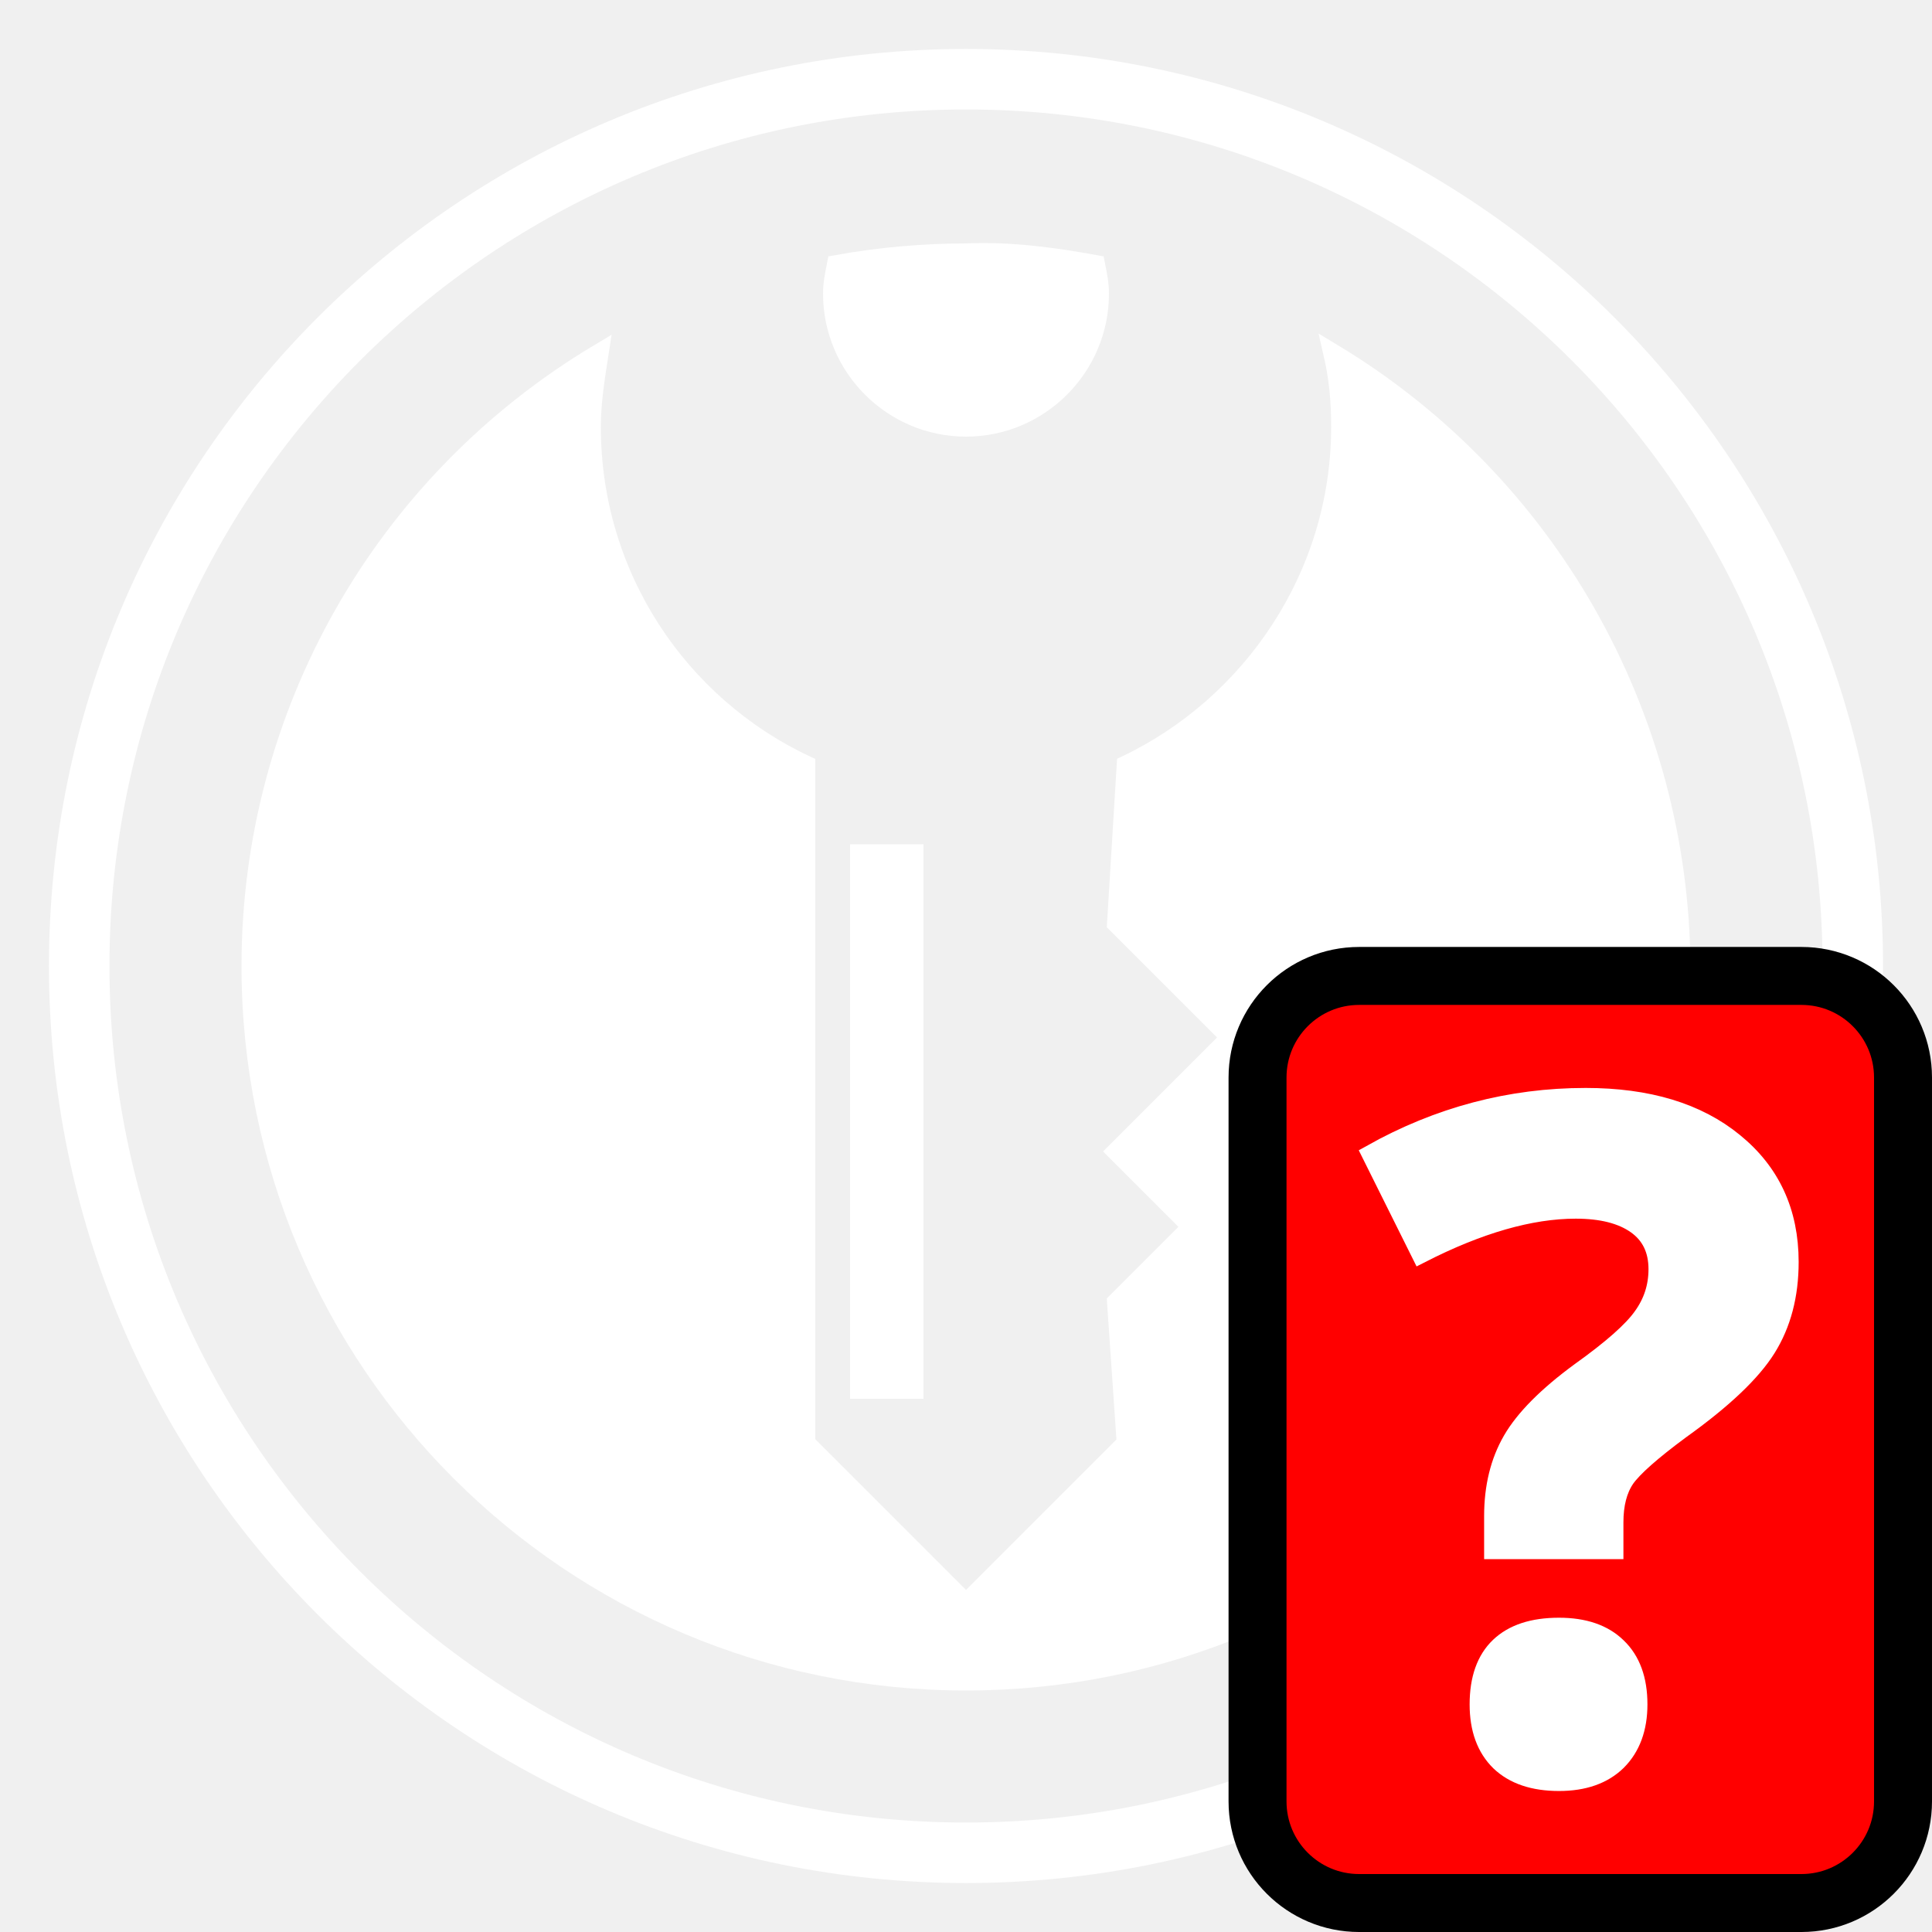
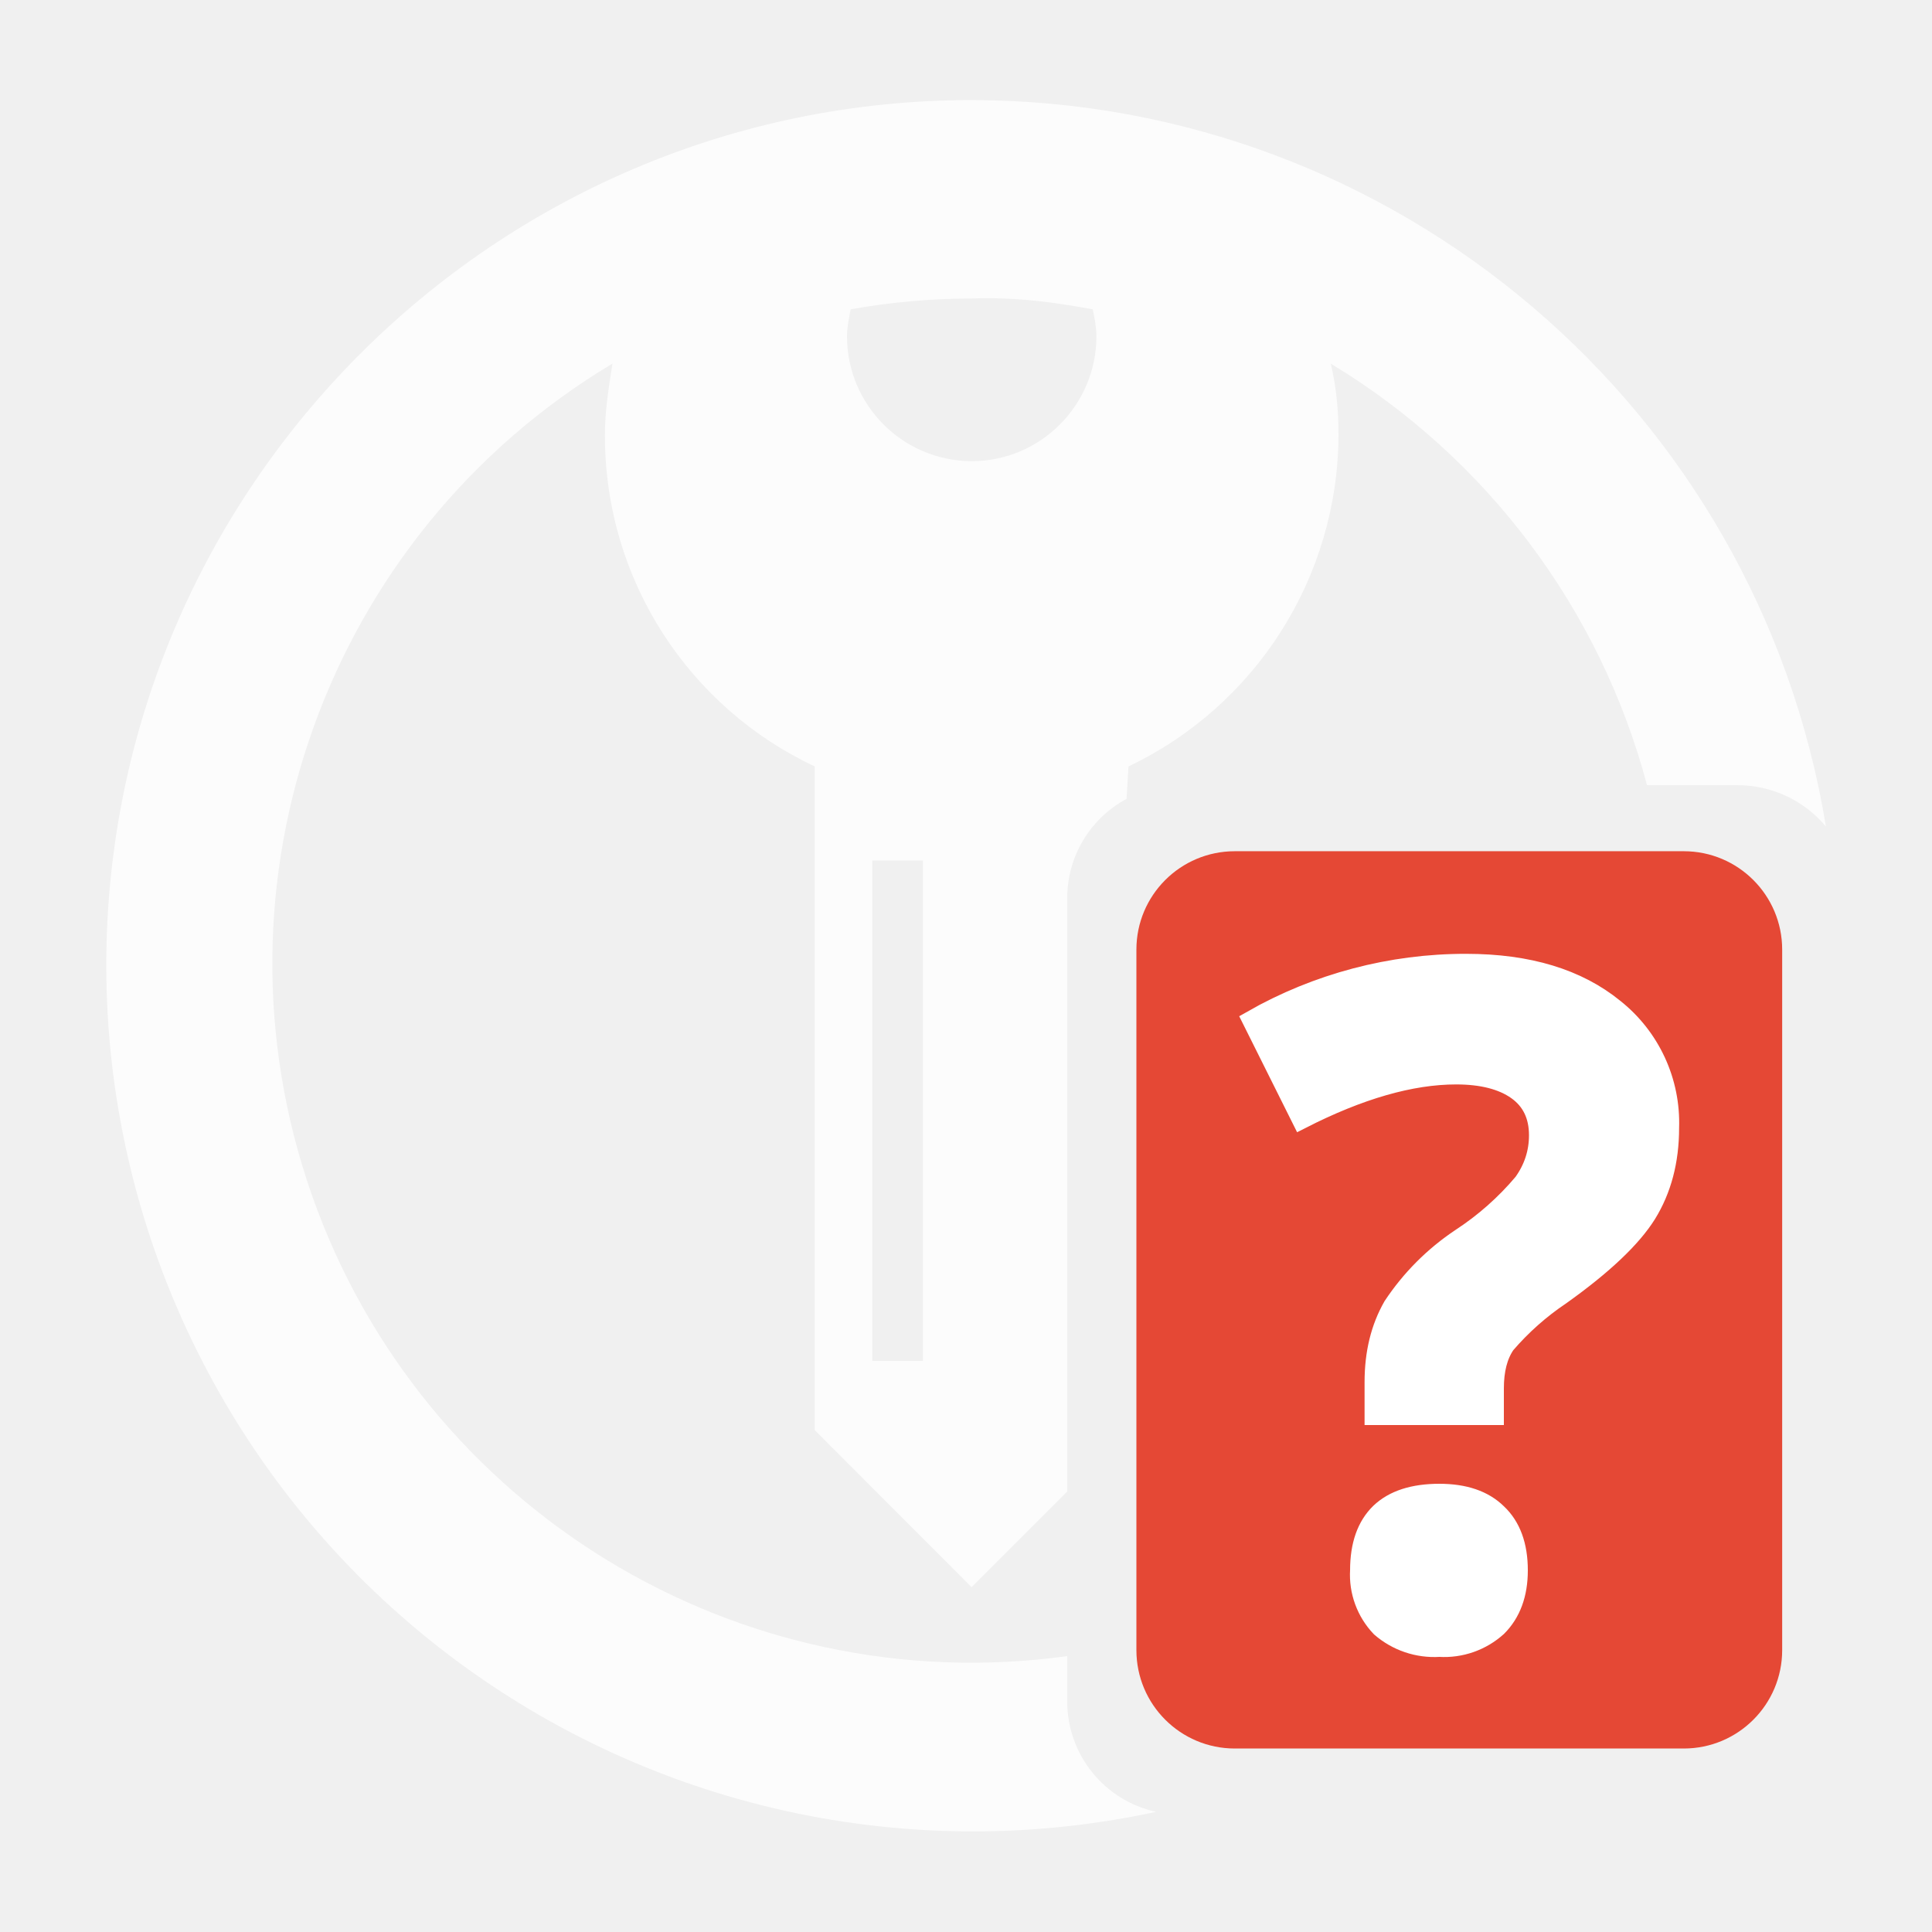
- <svg xmlns="http://www.w3.org/2000/svg" version="1.1" viewBox="0 0 100 100" xml:space="preserve">
-   <defs>
-     <linearGradient id="SVGID_2_-3" x1="73.8" x2="73.8" y1="1532.1" y2="1574" gradientTransform="translate(3.8,-1480.3)" gradientUnits="userSpaceOnUse">
-       <stop stop-color="#e59a2c" offset="0" />
-       <stop stop-color="#ac6f25" offset="1" />
-     </linearGradient>
-     <linearGradient id="linearGradient5199" x1="53.239" x2="53.239" y1="12.753" y2="86.357" gradientTransform="translate(-50.413 11.364)" gradientUnits="userSpaceOnUse">
-       <stop stop-color="#226e23" offset="0" />
-       <stop stop-color="#63ab3a" offset="1" />
-     </linearGradient>
-   </defs>
-   <linearGradient id="SVGID_1_" x1="50.269" x2="49.697" y1="-1470.9" y2="-1392.8" gradientTransform="matrix(1 0 0 -1 -50.207 -1373.2)" gradientUnits="userSpaceOnUse">
-     <stop stop-color="gray" offset="0" />
-     <stop stop-color="#4b4b4d" offset="1" />
-   </linearGradient>
-   <g display="none" stroke="#0c0c0c">
-     <g display="none" stroke-opacity=".85">
-       <circle cx="50" cy="50" r="45.9" clip-rule="evenodd" fill="none" stroke-linecap="round" stroke-linejoin="round" stroke-width="3.132" />
-       <path d="m56.7 13.7c0.1 0.5 0.2 1 0.2 1.5 0 3.8-3.1 6.9-6.9 6.9s-6.9-3.1-6.9-6.9c0-0.5 0.1-1 0.2-1.5 2.2-0.4 4.5-0.6 6.7-0.6 2.3-0.1 4.5 0.2 6.7 0.6zm-26.1 8.4c0 7.7 4.5 14.4 11.1 17.5v35.1l8.3 8.3 8.3-8.3-0.5-7.3 3.9-3.9-3.9-3.9 5.9-5.9-5.9-5.9 0.5-8.2c6.5-3.1 11.1-9.8 11.1-17.5 0-1.3-0.1-2.5-0.4-3.8 11.1 6.7 17.9 18.7 18 31.7 0 20.4-16.5 37-37 37-20.4 0-37-16.5-37-37 0-13 6.8-25 18-31.7-0.2 1.3-0.4 2.5-0.4 3.8zm13.9 22.1h2.8v27.7h-2.8z" display="inline" fill="#0c0c0c" fill-opacity=".85" />
-     </g>
-     <g display="inline" stroke-opacity=".4">
-       <circle cx="50" cy="50" r="45.9" clip-rule="evenodd" display="inline" fill="none" stroke-linecap="round" stroke-linejoin="round" stroke-width="3.132" />
-       <path d="m56.7 13.7c0.1 0.5 0.2 1 0.2 1.5 0 3.8-3.1 6.9-6.9 6.9s-6.9-3.1-6.9-6.9c0-0.5 0.1-1 0.2-1.5 2.2-0.4 4.5-0.6 6.7-0.6 2.3-0.1 4.5 0.2 6.7 0.6zm-26.1 8.4c0 7.7 4.5 14.4 11.1 17.5v35.1l8.3 8.3 8.3-8.3-0.5-7.3 3.9-3.9-3.9-3.9 5.9-5.9-5.9-5.9 0.5-8.2c6.5-3.1 11.1-9.8 11.1-17.5 0-1.3-0.1-2.5-0.4-3.8 11.1 6.7 17.9 18.7 18 31.7 0 20.4-16.5 37-37 37-20.4 0-37-16.5-37-37 0-13 6.8-25 18-31.7-0.2 1.3-0.4 2.5-0.4 3.8zm13.9 22.1h2.8v27.7h-2.8z" fill="#0c0c0c" fill-opacity=".4" />
-     </g>
-   </g>
-   <g>
-     <g stroke="#fff" stroke-opacity=".98">
-       <circle cx="50" cy="50" r="45.9" clip-rule="evenodd" fill="none" stroke-linecap="round" stroke-linejoin="round" stroke-width="3.132" />
-       <path d="m56.7 13.7c0.1 0.5 0.2 1 0.2 1.5 0 3.8-3.1 6.9-6.9 6.9s-6.9-3.1-6.9-6.9c0-0.5 0.1-1 0.2-1.5 2.2-0.4 4.5-0.6 6.7-0.6 2.3-0.1 4.5 0.2 6.7 0.6zm-26.1 8.4c0 7.7 4.5 14.4 11.1 17.5v35.1l8.3 8.3 8.3-8.3-0.5-7.3 3.9-3.9-3.9-3.9 5.9-5.9-5.9-5.9 0.5-8.2c6.5-3.1 11.1-9.8 11.1-17.5 0-1.3-0.1-2.5-0.4-3.8 11.1 6.7 17.9 18.7 18 31.7 0 20.4-16.5 37-37 37-20.4 0-37-16.5-37-37 0-13 6.8-25 18-31.7-0.2 1.3-0.4 2.5-0.4 3.8zm13.9 22.1h2.8v27.7h-2.8z" fill="#fff" fill-opacity=".98" />
-     </g>
-     <g display="none" stroke="#f9f9fa" stroke-opacity=".5">
-       <circle cx="50" cy="50" r="45.9" clip-rule="evenodd" display="inline" fill="none" stroke-linecap="round" stroke-linejoin="round" stroke-width="3.132" />
-       <path d="m56.7 13.7c0.1 0.5 0.2 1 0.2 1.5 0 3.8-3.1 6.9-6.9 6.9s-6.9-3.1-6.9-6.9c0-0.5 0.1-1 0.2-1.5 2.2-0.4 4.5-0.6 6.7-0.6 2.3-0.1 4.5 0.2 6.7 0.6zm-26.1 8.4c0 7.7 4.5 14.4 11.1 17.5v35.1l8.3 8.3 8.3-8.3-0.5-7.3 3.9-3.9-3.9-3.9 5.9-5.9-5.9-5.9 0.5-8.2c6.5-3.1 11.1-9.8 11.1-17.5 0-1.3-0.1-2.5-0.4-3.8 11.1 6.7 17.9 18.7 18 31.7 0 20.4-16.5 37-37 37-20.4 0-37-16.5-37-37 0-13 6.8-25 18-31.7-0.2 1.3-0.4 2.5-0.4 3.8zm13.9 22.1h2.8v27.7h-2.8z" display="inline" fill="#f9f9fa" fill-opacity=".5" />
-     </g>
-   </g>
-   <g display="none">
-     <g display="inline">
-       <circle cx="50" cy="50" r="45.934" fill="#fff" fill-rule="evenodd" opacity=".871" stroke="#000" stroke-linecap="round" stroke-linejoin="round" stroke-opacity=".784" stroke-width="3.132" />
-       <circle cx="50" cy="50" r="42.321" fill="none" />
-       <path d="m50 6.324c-24.121 3.9e-4 -43.675 19.554-43.676 43.676 3.8e-4 24.121 19.554 43.675 43.676 43.676 24.121-4e-4 43.675-19.554 43.676-43.676-4e-4 -24.121-19.554-43.675-43.676-43.676zm0 6.711c2.264 0.008 4.523 0.225 6.748 0.646 0.107 0.484 0.168 0.984 0.168 1.5 0 3.823-3.097 6.918-6.918 6.916-3.821 0.002-6.916-3.091-6.916-6.914 0-0.518 0.062-1.02 0.17-1.506 2.225-0.42 4.484-0.636 6.748-0.643zm-18.994 5.299c-0.24 1.219-0.371 2.474-0.371 3.764 0 7.72 4.528 14.368 11.064 17.48v35.09l8.299 8.299 8.301-8.301-0.477-7.35 3.914-3.912-3.914-3.912 5.871-5.867-5.871-5.871 0.477-8.178c6.538-3.111 11.066-9.759 11.066-17.478 0-1.287-0.133-2.541-0.373-3.758 11.132 6.668 17.954 18.684 17.973 31.66-5e-4 20.415-16.55 36.964-36.965 36.965-20.415-6e-4 -36.964-16.55-36.965-36.965 0.016-12.978 6.837-24.997 17.971-31.666zm13.459 25.898h2.768v27.666h-2.766l-2e-3 -27.664v-2e-3z" fill="#f9f9f9" fill-rule="evenodd" />
-       <path d="m56.748 13.682c0.107 0.484 0.168 0.985 0.168 1.501 0 3.823-3.097 6.918-6.918 6.916-3.821 0.002-6.916-3.091-6.916-6.914 0-0.518 0.063-1.021 0.171-1.507 2.225-0.42 4.484-0.635 6.748-0.642 2.264 0.008 4.523 0.225 6.747 0.646zm-26.113 8.416c0 7.72 4.528 14.367 11.064 17.479v35.091l8.299 8.299 8.301-8.301-0.476-7.349 3.913-3.913-3.913-3.913 5.87-5.868-5.87-5.87 0.476-8.179c6.538-3.111 11.066-9.758 11.066-17.477 0-1.287-0.133-2.542-0.372-3.759 11.132 6.668 17.954 18.684 17.972 31.661-6e-4 20.415-16.55 36.964-36.964 36.964-20.415-6e-4 -36.964-16.55-36.964-36.964 0.015-12.978 6.836-24.998 17.97-31.667-0.24 1.219-0.371 2.476-0.37 3.765zm13.83 22.135h2.768v27.666h-2.765l-2e-3 -27.664v-2e-3z" fill="url(#linearGradient5199)" opacity=".94" />
-     </g>
-     <g display="none">
-       <circle cx="50" cy="50" r="45.9" clip-rule="evenodd" fill="#fff" fill-rule="evenodd" stroke="#515151" stroke-linecap="round" stroke-linejoin="round" stroke-width="3.132" />
-       <path d="m56.7 13.7c0.1 0.5 0.2 1 0.2 1.5 0 3.8-3.1 6.9-6.9 6.9s-6.9-3.1-6.9-6.9c0-0.5 0.1-1 0.2-1.5 2.2-0.4 4.5-0.6 6.7-0.6 2.3-0.1 4.5 0.2 6.7 0.6zm-26.1 8.4c0 7.7 4.5 14.4 11.1 17.5v35.1l8.3 8.3 8.3-8.3-0.5-7.3 3.9-3.9-3.9-3.9 5.9-5.9-5.9-5.9 0.5-8.2c6.5-3.1 11.1-9.8 11.1-17.5 0-1.3-0.1-2.5-0.4-3.8 11.1 6.7 17.9 18.7 18 31.7 0 20.4-16.5 37-37 37-20.4 0-37-16.5-37-37 0-13 6.8-25 18-31.7-0.2 1.3-0.4 2.5-0.4 3.8zm13.9 22.1h2.8v27.7h-2.8z" display="inline" fill="url(#SVGID_1_)" />
-     </g>
-   </g>
-   <g>
-     <g display="none">
-       <path d="m27.526 52.29c-1.961-0.065-5.404-17.019-6.791-18.406-1.348-1.348-18.036-4.452-17.973-6.358 0.065-1.961 17.019-5.404 18.406-6.791 1.348-1.348 4.452-18.036 6.358-17.973 1.961 0.065 5.404 17.019 6.791 18.406 1.348 1.348 18.036 4.452 17.973 6.358-0.065 1.961-17.019 5.404-18.406 6.791-1.348 1.348-4.452 18.036-6.358 17.973z" fill="#0f0" stroke="#000" stroke-linecap="round" stroke-linejoin="round" stroke-width="5.523" style="paint-order:markers stroke fill" />
-       <path d="m63.4 98.5c-3.7 0-6.7-3-6.7-6.7v-20.5c0-3.3 2.5-6.1 5.7-6.6v-4.1c0-8.4 6.8-15.2 15.2-15.2s15.2 6.8 15.2 15.2v4.1c3.2 0.5 5.7 3.3 5.7 6.6v20.5c0 3.7-3 6.7-6.7 6.7zm20.1-33.8v-5c0-3.2-2.6-5.9-5.9-5.9s-5.8 2.6-5.8 5.9v5z" fill="url(#SVGID_2_-3)" stroke="#0e0e0e" stroke-width="3" />
-     </g>
-     <g stroke-linecap="round">
-       <rect transform="translate(2.9829 .81217)" x="62.107" y="49.702" width="33.41" height="47.986" ry="5.259" fill="#f00" stroke="#000" stroke-linejoin="round" stroke-width="3" />
-       <path d="m77.318 80.202v-1.734c0-1.5 0.32-2.805 0.961-3.914 0.641-1.109 1.812-2.289 3.516-3.539 1.641-1.172 2.719-2.125 3.234-2.859 0.531-0.734 0.797-1.555 0.797-2.461 0-1.016-0.375-1.789-1.125-2.32-0.75-0.531-1.797-0.797-3.141-0.797-2.344 0-5.016 0.766-8.016 2.297l-2.555-5.133c3.484-1.953 7.18-2.93 11.086-2.93 3.219 0 5.774 0.773 7.664 2.32 1.906 1.547 2.859 3.609 2.859 6.188 0 1.719-0.391 3.203-1.172 4.453-0.781 1.25-2.266 2.656-4.453 4.219-1.5 1.109-2.453 1.953-2.859 2.531-0.391 0.578-0.586 1.336-0.586 2.273v1.406zm-0.75 8.016c0-1.312 0.352-2.305 1.055-2.977 0.703-0.672 1.727-1.008 3.07-1.008 1.297 0 2.297 0.344 3 1.031 0.719 0.688 1.078 1.672 1.078 2.953 0 1.234-0.359 2.211-1.078 2.93-0.719 0.703-1.719 1.055-3 1.055-1.312 0-2.328-0.344-3.047-1.031-0.719-0.703-1.078-1.688-1.078-2.953z" fill="#fff" stroke="#fff" />
-     </g>
-     <g display="none">
-       <g>
-         <rect transform="matrix(1.1046 0 0 1.1046 -7.5383 -9.5324)" x="58.942" y="60.377" width="37.058" height="37.428" ry="4.102" display="inline" fill="#f00" stroke="#040404" stroke-linecap="round" stroke-linejoin="round" stroke-width="2.716" />
-         <path d="m67.652 67.432 20.762 20.794m0-20.794-20.762 20.794" display="inline" fill="none" stroke="#fff" stroke-linecap="round" stroke-width="6.07" />
-         <rect transform="translate(5.4993 4.4312)" x="62.782" y="46.083" width="30.219" height="47.986" ry="5.259" display="inline" fill="#f00" stroke="#000" stroke-width="3" />
-       </g>
-       <path d="m86.297 79.956h-5.719l-1.195-22.898h8.109zm-7.008 8.016c0-1.312 0.351-2.305 1.055-2.977 0.703-0.672 1.726-1.008 3.07-1.008 1.297 0 2.297 0.344 3 1.031 0.719 0.688 1.078 1.672 1.078 2.953 0 1.234-0.359 2.211-1.078 2.93-0.719 0.703-1.719 1.055-3 1.055-1.312 0-2.328-0.344-3.047-1.031-0.719-0.703-1.078-1.688-1.078-2.953z" display="inline" fill="#fff" stroke="#fff" />
-     </g>
+ <svg xmlns="http://www.w3.org/2000/svg" xml:space="preserve" viewBox="0 0 100 100">
+   <g style="display:inline">
+     <path d="M50.3 5.18C25.6 5.18 5.5 25.28 5.5 50a44.86 44.86 0 0 0 54.34 43.78 5.84 5.84 0 0 1-4.6-5.69v-2.37a36.19 36.19 0 0 1-23.54-66.9c-.2 1.28-.39 2.45-.39 3.72 0 7.54 4.4 14.1 10.86 17.13v34.35l8.12 8.13 4.95-4.95V46.48a5.82 5.82 0 0 1 3.07-5.13l.1-1.68a19.07 19.07 0 0 0 10.87-17.13c0-1.27-.1-2.44-.4-3.72a36.45 36.45 0 0 1 16.37 21.82h4.66c1.86 0 3.5.83 4.6 2.14a44.87 44.87 0 0 0-44.22-37.6Zm1.6 10.27c1.58.05 3.12.28 4.66.56.1.47.19.94.19 1.4 0 3.56-2.9 6.46-6.45 6.46a6.47 6.47 0 0 1-6.46-6.46c0-.46.1-.93.19-1.4 2.06-.37 4.2-.56 6.27-.56.53-.02 1.07-.02 1.6 0zm-6.75 29.09h2.62v25.9h-2.62z" fill="#fcfcfc" />
+     <rect x="75.58" y="55.93" width="45.42" height="63.11" ry="6.92" fill="#e54835" transform="translate(3.2 2.9) scale(.73591)" />
+     <path d="M71.13 73.26v-1.73c0-1.5.32-2.8.96-3.92a12.6 12.6 0 0 1 3.52-3.53 14.78 14.78 0 0 0 3.23-2.86c.53-.74.8-1.56.8-2.46 0-1.02-.38-1.8-1.13-2.33-.75-.53-1.8-.8-3.14-.8-2.34 0-5.01.77-8.01 2.3L64.8 52.8a22.33 22.33 0 0 1 11.09-2.93c3.22 0 5.77.78 7.66 2.32a7.56 7.56 0 0 1 2.86 6.19c0 1.72-.4 3.2-1.17 4.45-.78 1.25-2.27 2.66-4.46 4.22a14.14 14.14 0 0 0-2.85 2.53c-.4.58-.59 1.34-.59 2.28v1.4zm-.75 8.02c0-1.31.35-2.3 1.05-2.98.7-.67 1.73-1 3.07-1 1.3 0 2.3.34 3 1.03.72.68 1.08 1.67 1.08 2.95 0 1.23-.36 2.21-1.08 2.93a4.1 4.1 0 0 1-3 1.05 4.23 4.23 0 0 1-3.04-1.03 3.94 3.94 0 0 1-1.08-2.95z" fill="#fff" stroke="#fff" stroke-linecap="round" />
  </g>
</svg>
